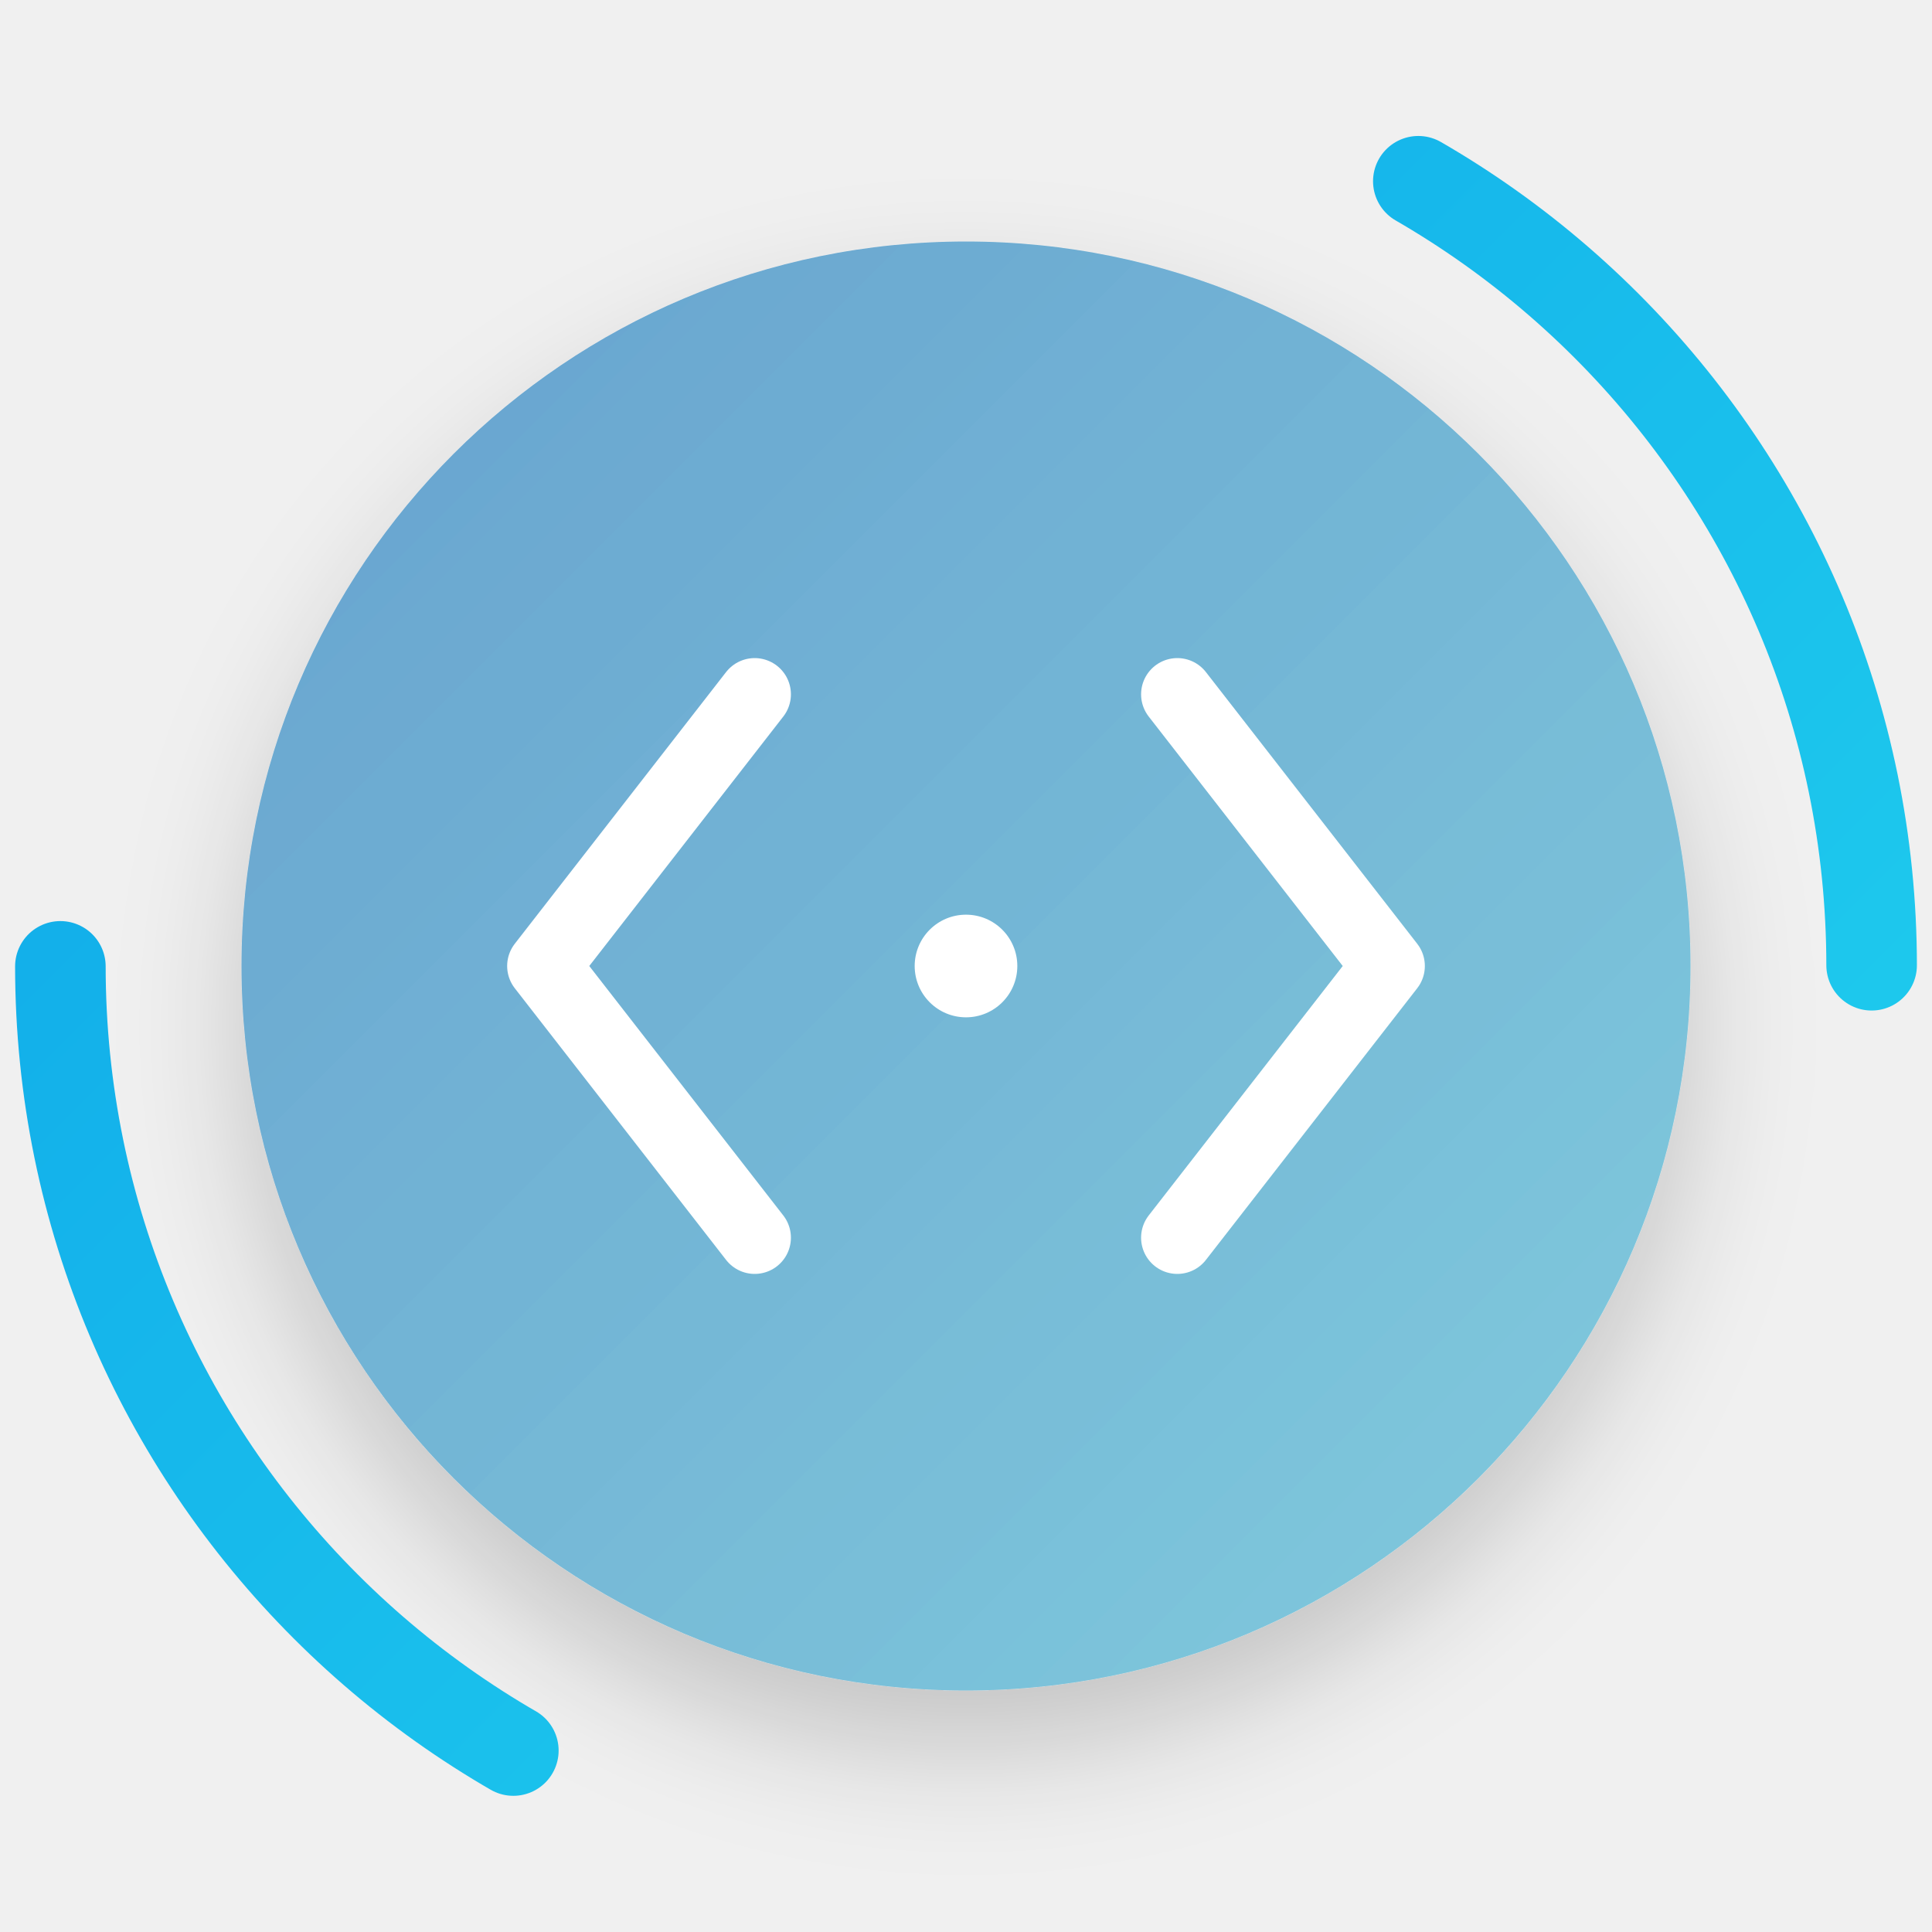
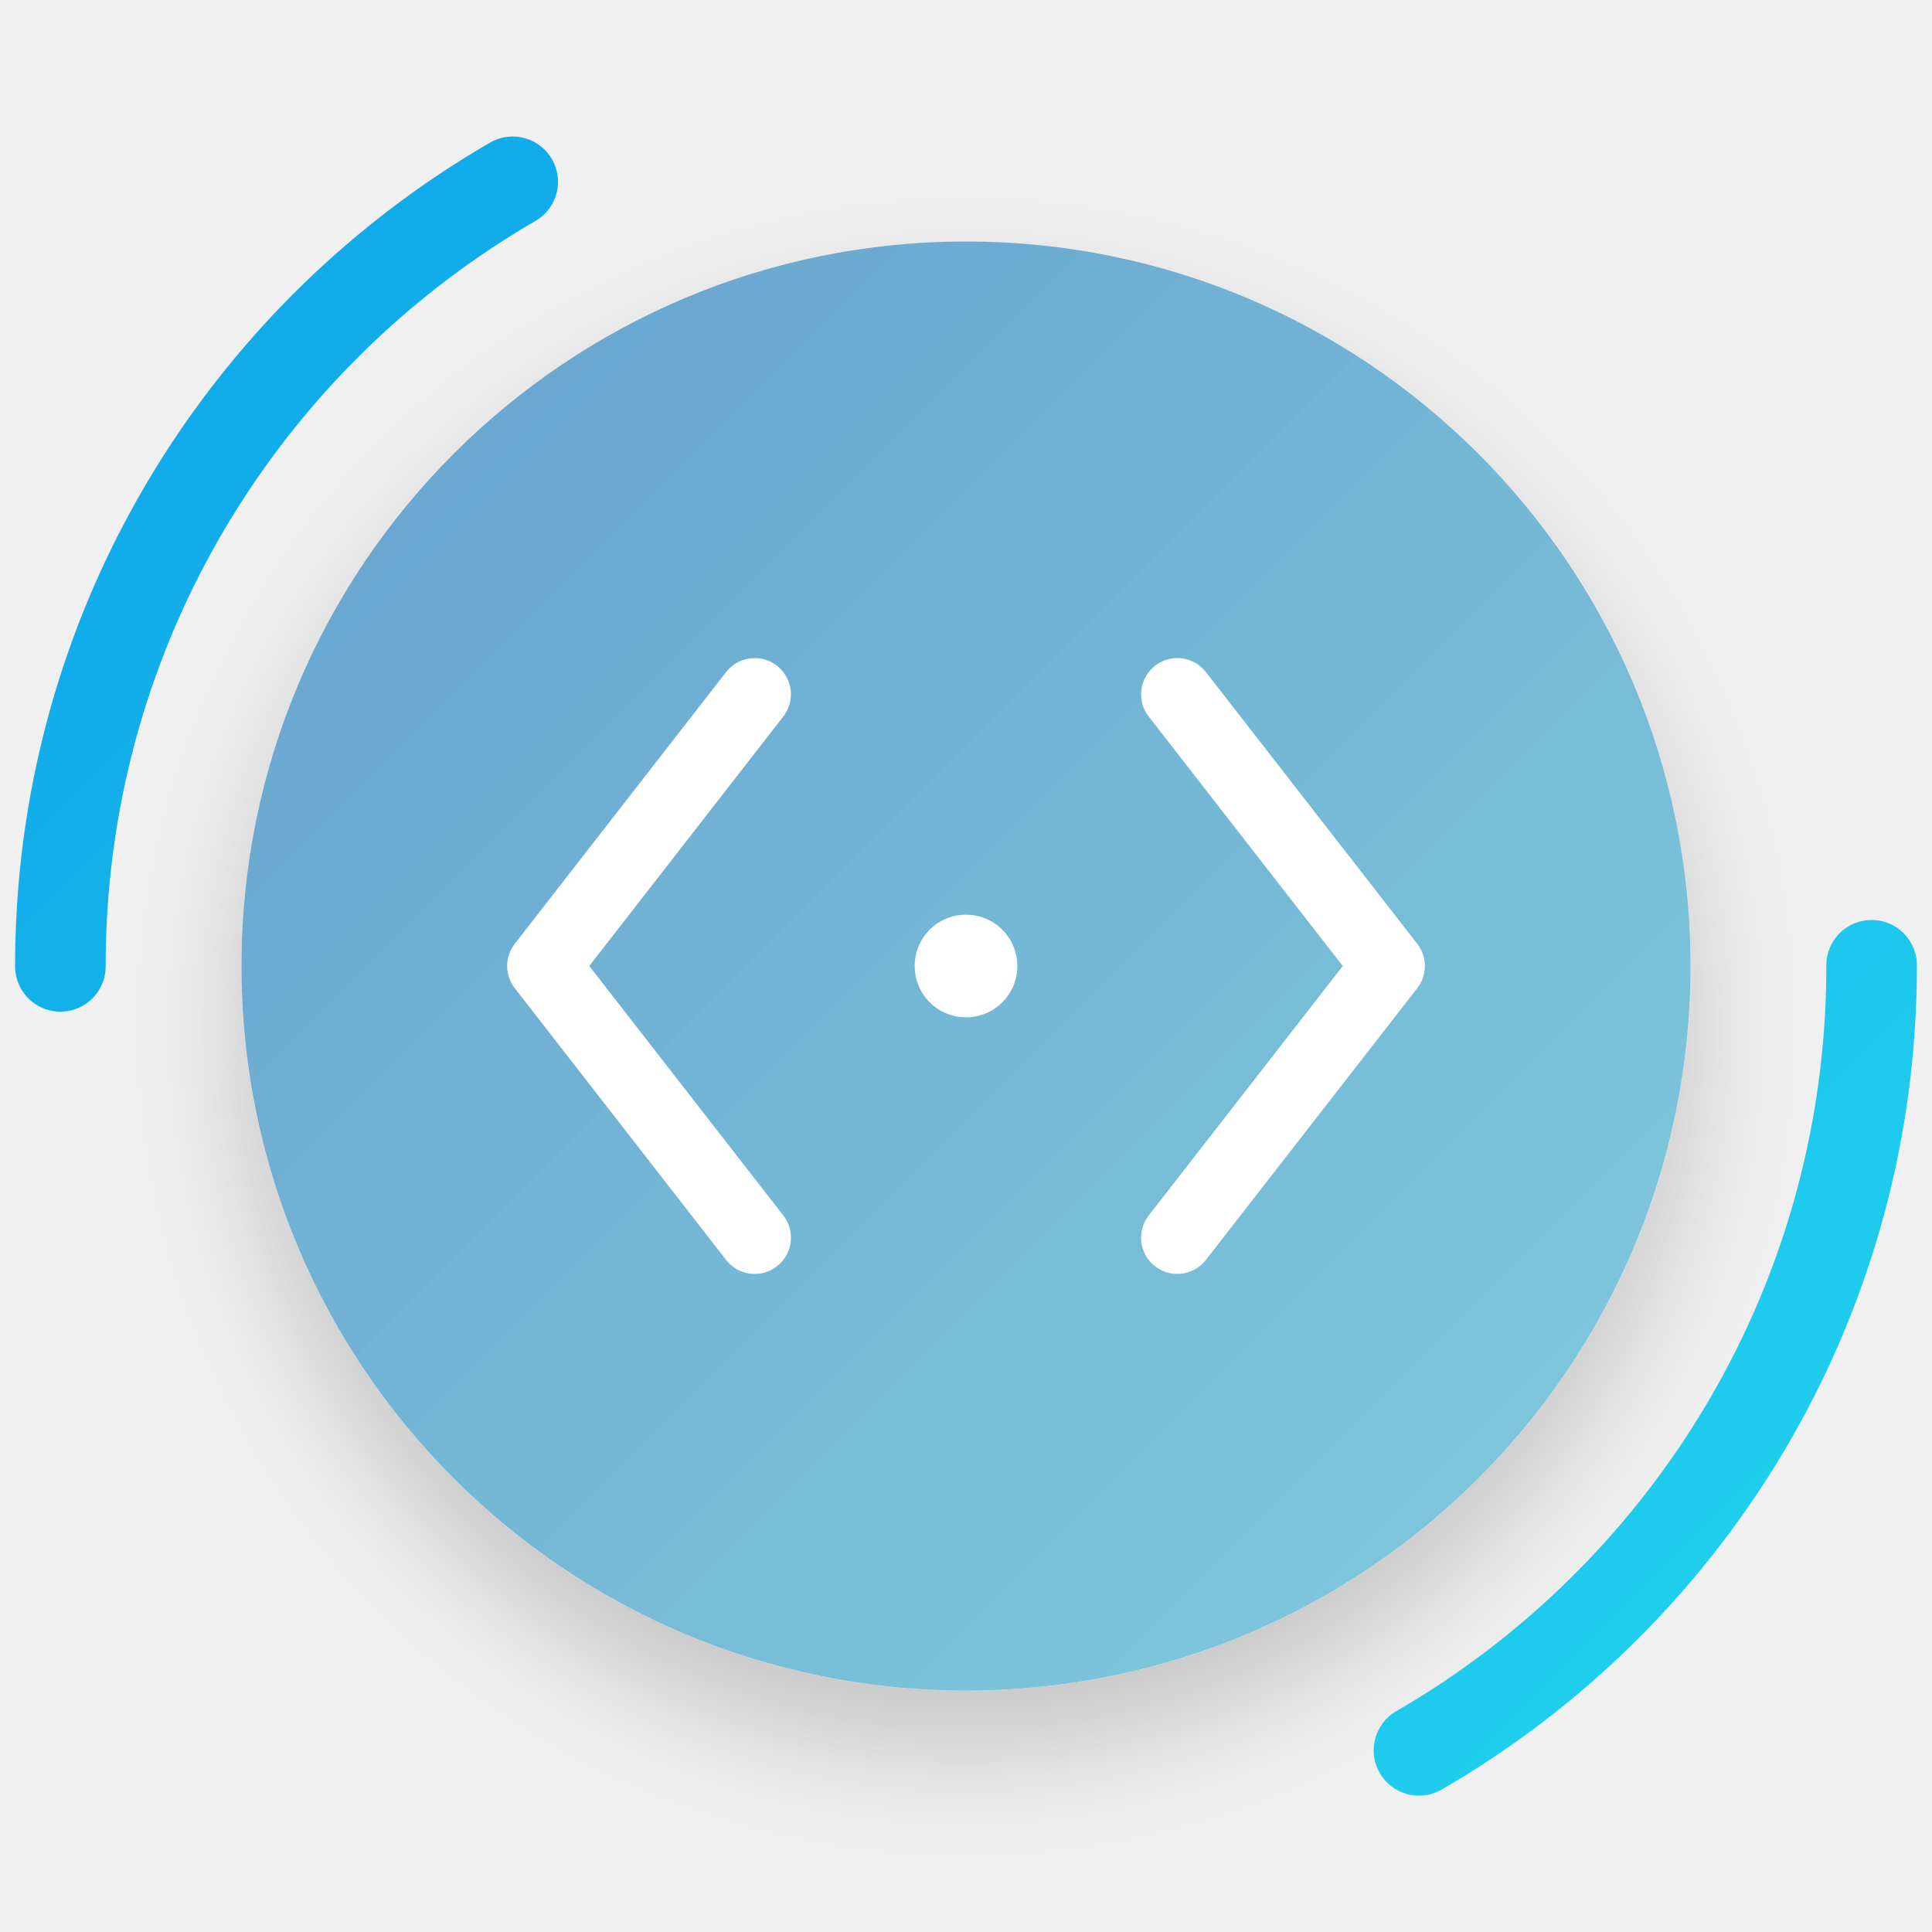
<svg xmlns="http://www.w3.org/2000/svg" width="64" height="64" viewBox="0 0 64 64" role="img" aria-label="DOM Tamer – Silver">
  <defs>
    <linearGradient id="ring" x1="0" y1="0" x2="1" y2="1">
      <stop offset="0%" stop-color="#C0C0C0" />
      <stop offset="100%" stop-color="#E0E0E0" />
    </linearGradient>
    <linearGradient id="inner" x1="0" y1="0" x2="1" y2="1">
      <stop offset="0%" stop-color="#0ea5e9" />
      <stop offset="100%" stop-color="#22d3ee" />
    </linearGradient>
    <filter id="shadow" x="-20%" y="-20%" width="140%" height="140%">
      <feDropShadow dx="0" dy="2" stdDeviation="2" flood-color="#000" flood-opacity=".18" />
    </filter>
    <filter id="saturation" x="-20%" y="-20%" width="140%" height="140%">
      <feColorMatrix type="saturate" values="0.6" />
    </filter>
  </defs>
  <g filter="url(#shadow)">
    <circle cx="32" cy="32" r="24" fill="url(#inner)" filter="url(#saturation)" />
  </g>
  <g stroke="#fff" stroke-width="2.4" stroke-linecap="round" stroke-linejoin="round" fill="none">
    <path d="M25 23 L18 32 L25 41" />
    <path d="M39 23 L46 32 L39 41" />
  </g>
  <circle cx="32" cy="32" r="1.7" fill="#ffffff" />
-   <circle cx="32" cy="32" r="30" fill="none" stroke="url(#inner)" stroke-width="3" stroke-linecap="round" stroke-dasharray="31.416 157.08" stroke-dashoffset="125.664" />
-   <circle cx="32" cy="32" r="30" fill="none" stroke="url(#inner)" stroke-width="3" stroke-linecap="round" stroke-dasharray="31.416 157.08" stroke-dashoffset="31.416" />
+   <circle cx="32" cy="32" r="30" fill="none" stroke="url(#inner)" stroke-width="3" stroke-linecap="round" stroke-dasharray="31.416 157.08" stroke-dashoffset="0" />
+   <circle cx="32" cy="32" r="30" fill="none" stroke="url(#inner)" stroke-width="3" stroke-linecap="round" stroke-dasharray="31.416 157.08" stroke-dashoffset="94.248" />
</svg>
